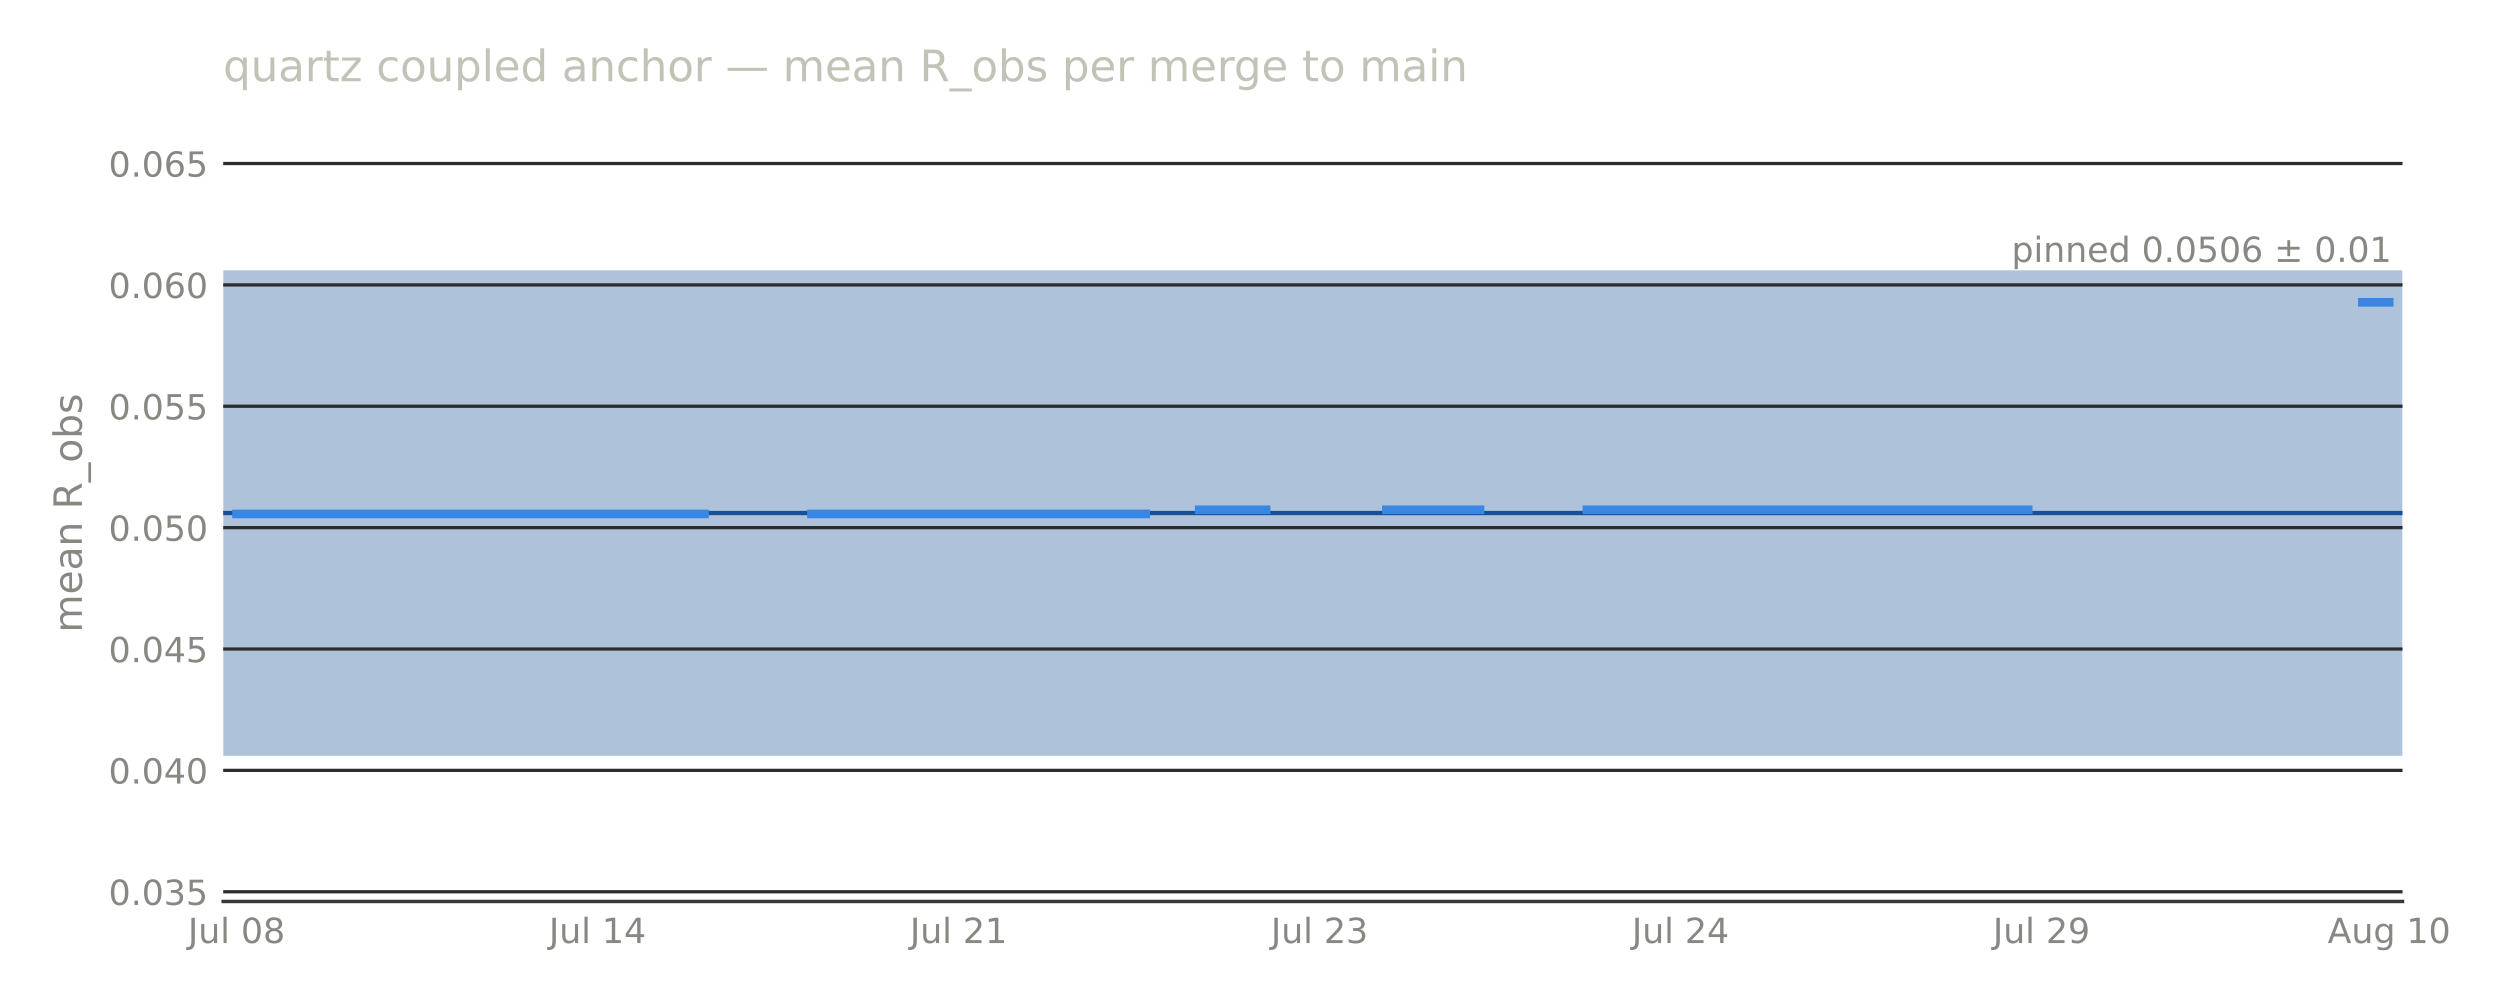
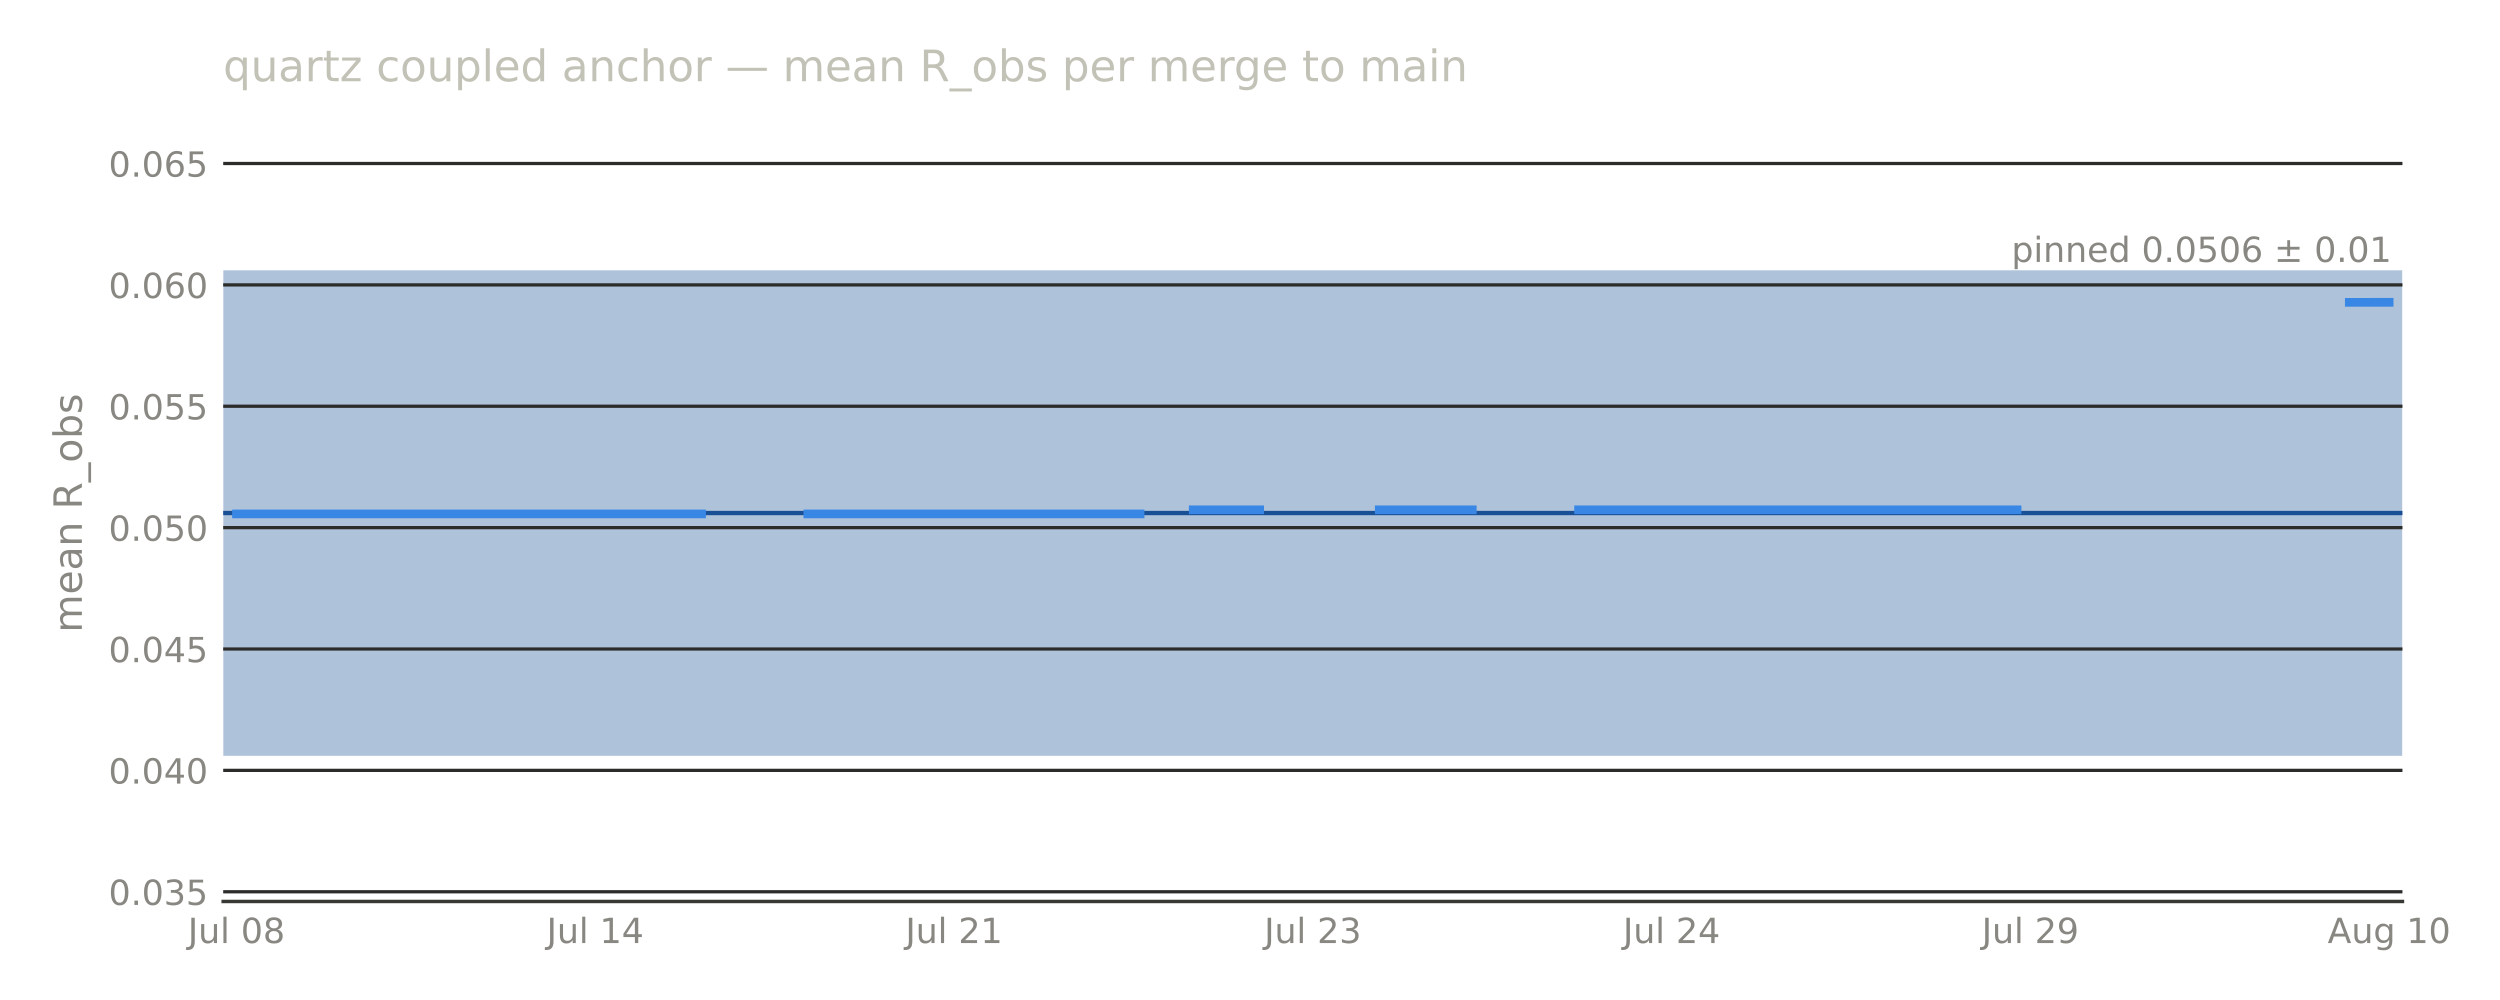
<svg xmlns="http://www.w3.org/2000/svg" width="576pt" height="230.4pt" viewBox="0 0 576 230.4" version="1.1">
  <defs>
    <style type="text/css">*{stroke-linejoin: round; stroke-linecap: butt}</style>
  </defs>
  <g id="figure_1">
    <g id="patch_1">
      <path d="M 0 230.4  L 576 230.4  L 576 0  L 0 0  L 0 230.4  z " style="fill: none; opacity: 0" />
    </g>
    <g id="axes_1">
      <g id="patch_2">
-         <path d="M 51.422 207.698  L 553.539 207.698  L 553.539 28.72  L 51.422 28.72  L 51.422 207.698  z " style="fill: none" />
+         <path d="M 51.422 207.698  L 553.522 207.698  L 553.522 28.72  L 51.422 28.72  L 51.422 207.698  z " style="fill: none" />
      </g>
      <g id="patch_3">
-         <path d="M 51.422 174.14  L 553.539 174.14  L 553.539 62.278  L 51.422 62.278  z " clip-path="url(#pfc9aa64c33)" style="fill: #184f95; opacity: 0.35" />
+         <path d="M 51.422 174.14  L 553.522 174.14  L 553.522 62.278  L 51.422 62.278  z " clip-path="url(#p6a3b686e1e)" style="fill: #184f95; opacity: 0.35" />
      </g>
      <g id="matplotlib.axis_1">
        <g id="xtick_1">
          <g id="line2d_1" />
          <g id="text_1">
-             <text style="font-size: 8px; font-family: 'DejaVu Sans', 'Bitstream Vera Sans', 'Computer Modern Sans Serif', 'Lucida Grande', 'Verdana', 'Geneva', 'Lucid', 'Arial', 'Helvetica', 'Avant Garde', sans-serif; text-anchor: middle; fill: #898781" x="54.503" y="217.277" transform="rotate(-0 54.50258 217.2769)">Jul 08</text>
+             <text style="font-size: 8px; font-family: 'DejaVu Sans', 'Bitstream Vera Sans', 'Computer Modern Sans Serif', 'Lucida Grande', 'Verdana', 'Geneva', 'Lucid', 'Arial', 'Helvetica', 'Avant Garde', sans-serif; text-anchor: middle; fill: #898781" x="54.484" y="217.277" transform="rotate(-0 54.48369 217.2769)">Jul 08</text>
          </g>
        </g>
        <g id="xtick_2">
          <g id="line2d_2" />
          <g id="text_2">
-             <text style="font-size: 8px; font-family: 'DejaVu Sans', 'Bitstream Vera Sans', 'Computer Modern Sans Serif', 'Lucida Grande', 'Verdana', 'Geneva', 'Lucid', 'Arial', 'Helvetica', 'Avant Garde', sans-serif; text-anchor: middle; fill: #898781" x="137.675" y="217.277" transform="rotate(-0 137.6753 217.2769)">Jul 14</text>
+             <text style="font-size: 8px; font-family: 'DejaVu Sans', 'Bitstream Vera Sans', 'Computer Modern Sans Serif', 'Lucida Grande', 'Verdana', 'Geneva', 'Lucid', 'Arial', 'Helvetica', 'Avant Garde', sans-serif; text-anchor: middle; fill: #898781" x="137.146" y="217.277" transform="rotate(-0 137.1465 217.2769)">Jul 14</text>
          </g>
        </g>
        <g id="xtick_3">
          <g id="line2d_3" />
          <g id="text_3">
-             <text style="font-size: 8px; font-family: 'DejaVu Sans', 'Bitstream Vera Sans', 'Computer Modern Sans Serif', 'Lucida Grande', 'Verdana', 'Geneva', 'Lucid', 'Arial', 'Helvetica', 'Avant Garde', sans-serif; text-anchor: middle; fill: #898781" x="220.848" y="217.277" transform="rotate(-0 220.8479 217.2769)">Jul 21</text>
+             <text style="font-size: 8px; font-family: 'DejaVu Sans', 'Bitstream Vera Sans', 'Computer Modern Sans Serif', 'Lucida Grande', 'Verdana', 'Geneva', 'Lucid', 'Arial', 'Helvetica', 'Avant Garde', sans-serif; text-anchor: middle; fill: #898781" x="219.809" y="217.277" transform="rotate(-0 219.8093 217.2769)">Jul 21</text>
          </g>
        </g>
        <g id="xtick_4">
          <g id="line2d_4" />
          <g id="text_4">
-             <text style="font-size: 8px; font-family: 'DejaVu Sans', 'Bitstream Vera Sans', 'Computer Modern Sans Serif', 'Lucida Grande', 'Verdana', 'Geneva', 'Lucid', 'Arial', 'Helvetica', 'Avant Garde', sans-serif; text-anchor: middle; fill: #898781" x="304.021" y="217.277" transform="rotate(-0 304.0206 217.2769)">Jul 23</text>
+             <text style="font-size: 8px; font-family: 'DejaVu Sans', 'Bitstream Vera Sans', 'Computer Modern Sans Serif', 'Lucida Grande', 'Verdana', 'Geneva', 'Lucid', 'Arial', 'Helvetica', 'Avant Garde', sans-serif; text-anchor: middle; fill: #898781" x="302.472" y="217.277" transform="rotate(-0 302.472 217.2769)">Jul 23</text>
          </g>
        </g>
        <g id="xtick_5">
          <g id="line2d_5" />
          <g id="text_5">
-             <text style="font-size: 8px; font-family: 'DejaVu Sans', 'Bitstream Vera Sans', 'Computer Modern Sans Serif', 'Lucida Grande', 'Verdana', 'Geneva', 'Lucid', 'Arial', 'Helvetica', 'Avant Garde', sans-serif; text-anchor: middle; fill: #898781" x="387.193" y="217.277" transform="rotate(-0 387.1933 217.2769)">Jul 24</text>
+             <text style="font-size: 8px; font-family: 'DejaVu Sans', 'Bitstream Vera Sans', 'Computer Modern Sans Serif', 'Lucida Grande', 'Verdana', 'Geneva', 'Lucid', 'Arial', 'Helvetica', 'Avant Garde', sans-serif; text-anchor: middle; fill: #898781" x="385.135" y="217.277" transform="rotate(-0 385.1348 217.2769)">Jul 24</text>
          </g>
        </g>
        <g id="xtick_6">
          <g id="line2d_6" />
          <g id="text_6">
-             <text style="font-size: 8px; font-family: 'DejaVu Sans', 'Bitstream Vera Sans', 'Computer Modern Sans Serif', 'Lucida Grande', 'Verdana', 'Geneva', 'Lucid', 'Arial', 'Helvetica', 'Avant Garde', sans-serif; text-anchor: middle; fill: #898781" x="470.366" y="217.277" transform="rotate(-0 470.366 217.2769)">Jul 29</text>
+             <text style="font-size: 8px; font-family: 'DejaVu Sans', 'Bitstream Vera Sans', 'Computer Modern Sans Serif', 'Lucida Grande', 'Verdana', 'Geneva', 'Lucid', 'Arial', 'Helvetica', 'Avant Garde', sans-serif; text-anchor: middle; fill: #898781" x="467.798" y="217.277" transform="rotate(-0 467.7976 217.2769)">Jul 29</text>
          </g>
        </g>
        <g id="xtick_7">
          <g id="line2d_7" />
          <g id="text_7">
-             <text style="font-size: 8px; font-family: 'DejaVu Sans', 'Bitstream Vera Sans', 'Computer Modern Sans Serif', 'Lucida Grande', 'Verdana', 'Geneva', 'Lucid', 'Arial', 'Helvetica', 'Avant Garde', sans-serif; text-anchor: middle; fill: #898781" x="550.458" y="217.276" transform="rotate(-0 550.4582 217.2763)">Aug 10</text>
+             <text style="font-size: 8px; font-family: 'DejaVu Sans', 'Bitstream Vera Sans', 'Computer Modern Sans Serif', 'Lucida Grande', 'Verdana', 'Geneva', 'Lucid', 'Arial', 'Helvetica', 'Avant Garde', sans-serif; text-anchor: middle; fill: #898781" x="550.46" y="217.276" transform="rotate(-0 550.4604 217.2763)">Aug 10</text>
          </g>
        </g>
      </g>
      <g id="matplotlib.axis_2">
        <g id="ytick_1">
          <g id="line2d_8">
-             <path d="M 51.422 205.461  L 553.539 205.461  " clip-path="url(#pfc9aa64c33)" style="fill: none; stroke: #2c2c2a; stroke-width: 0.75; stroke-linecap: square" />
+             <path d="M 51.422 205.461  L 553.522 205.461  " clip-path="url(#p6a3b686e1e)" style="fill: none; stroke: #2c2c2a; stroke-width: 0.75; stroke-linecap: square" />
          </g>
          <g id="line2d_9" />
          <g id="text_8">
            <text style="font-size: 8px; font-family: 'DejaVu Sans', 'Bitstream Vera Sans', 'Computer Modern Sans Serif', 'Lucida Grande', 'Verdana', 'Geneva', 'Lucid', 'Arial', 'Helvetica', 'Avant Garde', sans-serif; text-anchor: end; fill: #898781" x="47.922" y="208.5" transform="rotate(-0 47.92211 208.5)">0.035</text>
          </g>
        </g>
        <g id="ytick_2">
          <g id="line2d_10">
-             <path d="M 51.422 177.496  L 553.539 177.496  " clip-path="url(#pfc9aa64c33)" style="fill: none; stroke: #2c2c2a; stroke-width: 0.75; stroke-linecap: square" />
+             <path d="M 51.422 177.496  L 553.522 177.496  " clip-path="url(#p6a3b686e1e)" style="fill: none; stroke: #2c2c2a; stroke-width: 0.75; stroke-linecap: square" />
          </g>
          <g id="line2d_11" />
          <g id="text_9">
            <text style="font-size: 8px; font-family: 'DejaVu Sans', 'Bitstream Vera Sans', 'Computer Modern Sans Serif', 'Lucida Grande', 'Verdana', 'Geneva', 'Lucid', 'Arial', 'Helvetica', 'Avant Garde', sans-serif; text-anchor: end; fill: #898781" x="47.922" y="180.535" transform="rotate(-0 47.92211 180.5346)">0.040</text>
          </g>
        </g>
        <g id="ytick_3">
          <g id="line2d_12">
-             <path d="M 51.422 149.53  L 553.539 149.53  " clip-path="url(#pfc9aa64c33)" style="fill: none; stroke: #2c2c2a; stroke-width: 0.75; stroke-linecap: square" />
+             <path d="M 51.422 149.53  L 553.522 149.53  " clip-path="url(#p6a3b686e1e)" style="fill: none; stroke: #2c2c2a; stroke-width: 0.75; stroke-linecap: square" />
          </g>
          <g id="line2d_13" />
          <g id="text_10">
            <text style="font-size: 8px; font-family: 'DejaVu Sans', 'Bitstream Vera Sans', 'Computer Modern Sans Serif', 'Lucida Grande', 'Verdana', 'Geneva', 'Lucid', 'Arial', 'Helvetica', 'Avant Garde', sans-serif; text-anchor: end; fill: #898781" x="47.922" y="152.569" transform="rotate(-0 47.92211 152.5693)">0.045</text>
          </g>
        </g>
        <g id="ytick_4">
          <g id="line2d_14">
-             <path d="M 51.422 121.565  L 553.539 121.565  " clip-path="url(#pfc9aa64c33)" style="fill: none; stroke: #2c2c2a; stroke-width: 0.75; stroke-linecap: square" />
+             <path d="M 51.422 121.565  L 553.522 121.565  " clip-path="url(#p6a3b686e1e)" style="fill: none; stroke: #2c2c2a; stroke-width: 0.75; stroke-linecap: square" />
          </g>
          <g id="line2d_15" />
          <g id="text_11">
            <text style="font-size: 8px; font-family: 'DejaVu Sans', 'Bitstream Vera Sans', 'Computer Modern Sans Serif', 'Lucida Grande', 'Verdana', 'Geneva', 'Lucid', 'Arial', 'Helvetica', 'Avant Garde', sans-serif; text-anchor: end; fill: #898781" x="47.922" y="124.604" transform="rotate(-0 47.92211 124.604)">0.050</text>
          </g>
        </g>
        <g id="ytick_5">
          <g id="line2d_16">
-             <path d="M 51.422 93.6  L 553.539 93.6  " clip-path="url(#pfc9aa64c33)" style="fill: none; stroke: #2c2c2a; stroke-width: 0.75; stroke-linecap: square" />
+             <path d="M 51.422 93.6  L 553.522 93.6  " clip-path="url(#p6a3b686e1e)" style="fill: none; stroke: #2c2c2a; stroke-width: 0.75; stroke-linecap: square" />
          </g>
          <g id="line2d_17" />
          <g id="text_12">
            <text style="font-size: 8px; font-family: 'DejaVu Sans', 'Bitstream Vera Sans', 'Computer Modern Sans Serif', 'Lucida Grande', 'Verdana', 'Geneva', 'Lucid', 'Arial', 'Helvetica', 'Avant Garde', sans-serif; text-anchor: end; fill: #898781" x="47.922" y="96.639" transform="rotate(-0 47.92211 96.63863)">0.055</text>
          </g>
        </g>
        <g id="ytick_6">
          <g id="line2d_18">
-             <path d="M 51.422 65.634  L 553.539 65.634  " clip-path="url(#pfc9aa64c33)" style="fill: none; stroke: #2c2c2a; stroke-width: 0.75; stroke-linecap: square" />
+             <path d="M 51.422 65.634  L 553.522 65.634  " clip-path="url(#p6a3b686e1e)" style="fill: none; stroke: #2c2c2a; stroke-width: 0.75; stroke-linecap: square" />
          </g>
          <g id="line2d_19" />
          <g id="text_13">
            <text style="font-size: 8px; font-family: 'DejaVu Sans', 'Bitstream Vera Sans', 'Computer Modern Sans Serif', 'Lucida Grande', 'Verdana', 'Geneva', 'Lucid', 'Arial', 'Helvetica', 'Avant Garde', sans-serif; text-anchor: end; fill: #898781" x="47.922" y="68.673" transform="rotate(-0 47.92211 68.6733)">0.060</text>
          </g>
        </g>
        <g id="ytick_7">
          <g id="line2d_20">
-             <path d="M 51.422 37.669  L 553.539 37.669  " clip-path="url(#pfc9aa64c33)" style="fill: none; stroke: #2c2c2a; stroke-width: 0.75; stroke-linecap: square" />
+             <path d="M 51.422 37.669  L 553.522 37.669  " clip-path="url(#p6a3b686e1e)" style="fill: none; stroke: #2c2c2a; stroke-width: 0.75; stroke-linecap: square" />
          </g>
          <g id="line2d_21" />
          <g id="text_14">
            <text style="font-size: 8px; font-family: 'DejaVu Sans', 'Bitstream Vera Sans', 'Computer Modern Sans Serif', 'Lucida Grande', 'Verdana', 'Geneva', 'Lucid', 'Arial', 'Helvetica', 'Avant Garde', sans-serif; text-anchor: end; fill: #898781" x="47.922" y="40.708" transform="rotate(-0 47.92211 40.70797)">0.065</text>
          </g>
        </g>
        <g id="text_15">
          <text style="font-size: 9px; font-family: 'DejaVu Sans', 'Bitstream Vera Sans', 'Computer Modern Sans Serif', 'Lucida Grande', 'Verdana', 'Geneva', 'Lucid', 'Arial', 'Helvetica', 'Avant Garde', sans-serif; text-anchor: middle; fill: #898781" x="18.858" y="118.209" transform="rotate(-90 18.8575 118.2091)">mean R_obs</text>
        </g>
      </g>
      <g id="line2d_22">
-         <path d="M 51.422 118.209  L 553.539 118.209  " clip-path="url(#pfc9aa64c33)" style="fill: none; stroke: #184f95; stroke-linecap: square" />
+         <path d="M 51.422 118.209  L 553.522 118.209  " clip-path="url(#p6a3b686e1e)" style="fill: none; stroke: #184f95; stroke-linecap: square" />
      </g>
      <g id="patch_4">
-         <path d="M 51.422 207.698  L 553.539 207.698  " style="fill: none; stroke: #383835; stroke-width: 0.8; stroke-linejoin: miter; stroke-linecap: square" />
+         <path d="M 51.422 207.698  L 553.522 207.698  " style="fill: none; stroke: #383835; stroke-width: 0.8; stroke-linejoin: miter; stroke-linecap: square" />
      </g>
      <g id="line2d_23">
-         <path d="M 54.503 118.409  L 162.319 118.409  M 186.963 118.409  L 263.975 118.409  M 276.296 117.455  L 291.699 117.455  M 319.423 117.455  L 340.986 117.455  M 365.63 117.455  L 467.286 117.455  M 544.297 69.652  L 550.458 69.652  L 550.458 69.652  " clip-path="url(#pfc9aa64c33)" style="fill: none; stroke: #3987e5; stroke-width: 2; stroke-linecap: square" />
+         <path d="M 54.484 118.409  L 161.639 118.409  M 186.132 118.409  L 262.671 118.409  M 274.918 117.455  L 290.226 117.455  M 317.78 117.455  L 339.211 117.455  M 363.704 117.455  L 464.736 117.455  M 541.276 69.652  L 550.46 69.651  L 550.46 69.651  " clip-path="url(#p6a3b686e1e)" style="fill: none; stroke: #3987e5; stroke-width: 2; stroke-linecap: square" />
      </g>
      <g id="text_16">
-         <text style="font-size: 8px; font-family: 'DejaVu Sans', 'Bitstream Vera Sans', 'Computer Modern Sans Serif', 'Lucida Grande', 'Verdana', 'Geneva', 'Lucid', 'Arial', 'Helvetica', 'Avant Garde', sans-serif; text-anchor: end; fill: #898781" x="551.028" y="60.357" transform="rotate(-0 551.0281 60.35652)">pinned 0.0506 ± 0.01</text>
+         <text style="font-size: 8px; font-family: 'DejaVu Sans', 'Bitstream Vera Sans', 'Computer Modern Sans Serif', 'Lucida Grande', 'Verdana', 'Geneva', 'Lucid', 'Arial', 'Helvetica', 'Avant Garde', sans-serif; text-anchor: end; fill: #898781" x="551.011" y="60.357" transform="rotate(-0 551.0115 60.35652)">pinned 0.0506 ± 0.01</text>
      </g>
      <g id="text_17">
        <text style="font-size: 10px; font-family: 'DejaVu Sans', 'Bitstream Vera Sans', 'Computer Modern Sans Serif', 'Lucida Grande', 'Verdana', 'Geneva', 'Lucid', 'Arial', 'Helvetica', 'Avant Garde', sans-serif; text-anchor: start; fill: #c3c2b7" x="51.422" y="18.72" transform="rotate(-0 51.42211 18.72)">quartz coupled anchor — mean R_obs per merge to main</text>
      </g>
    </g>
  </g>
  <defs>
-     <clipPath id="pfc9aa64c33">
-       <rect x="51.422" y="28.72" width="502.117" height="178.978" />
+     <clipPath id="p6a3b686e1e">
+       <rect x="51.422" y="28.72" width="502.1" height="178.978" />
    </clipPath>
  </defs>
</svg>
